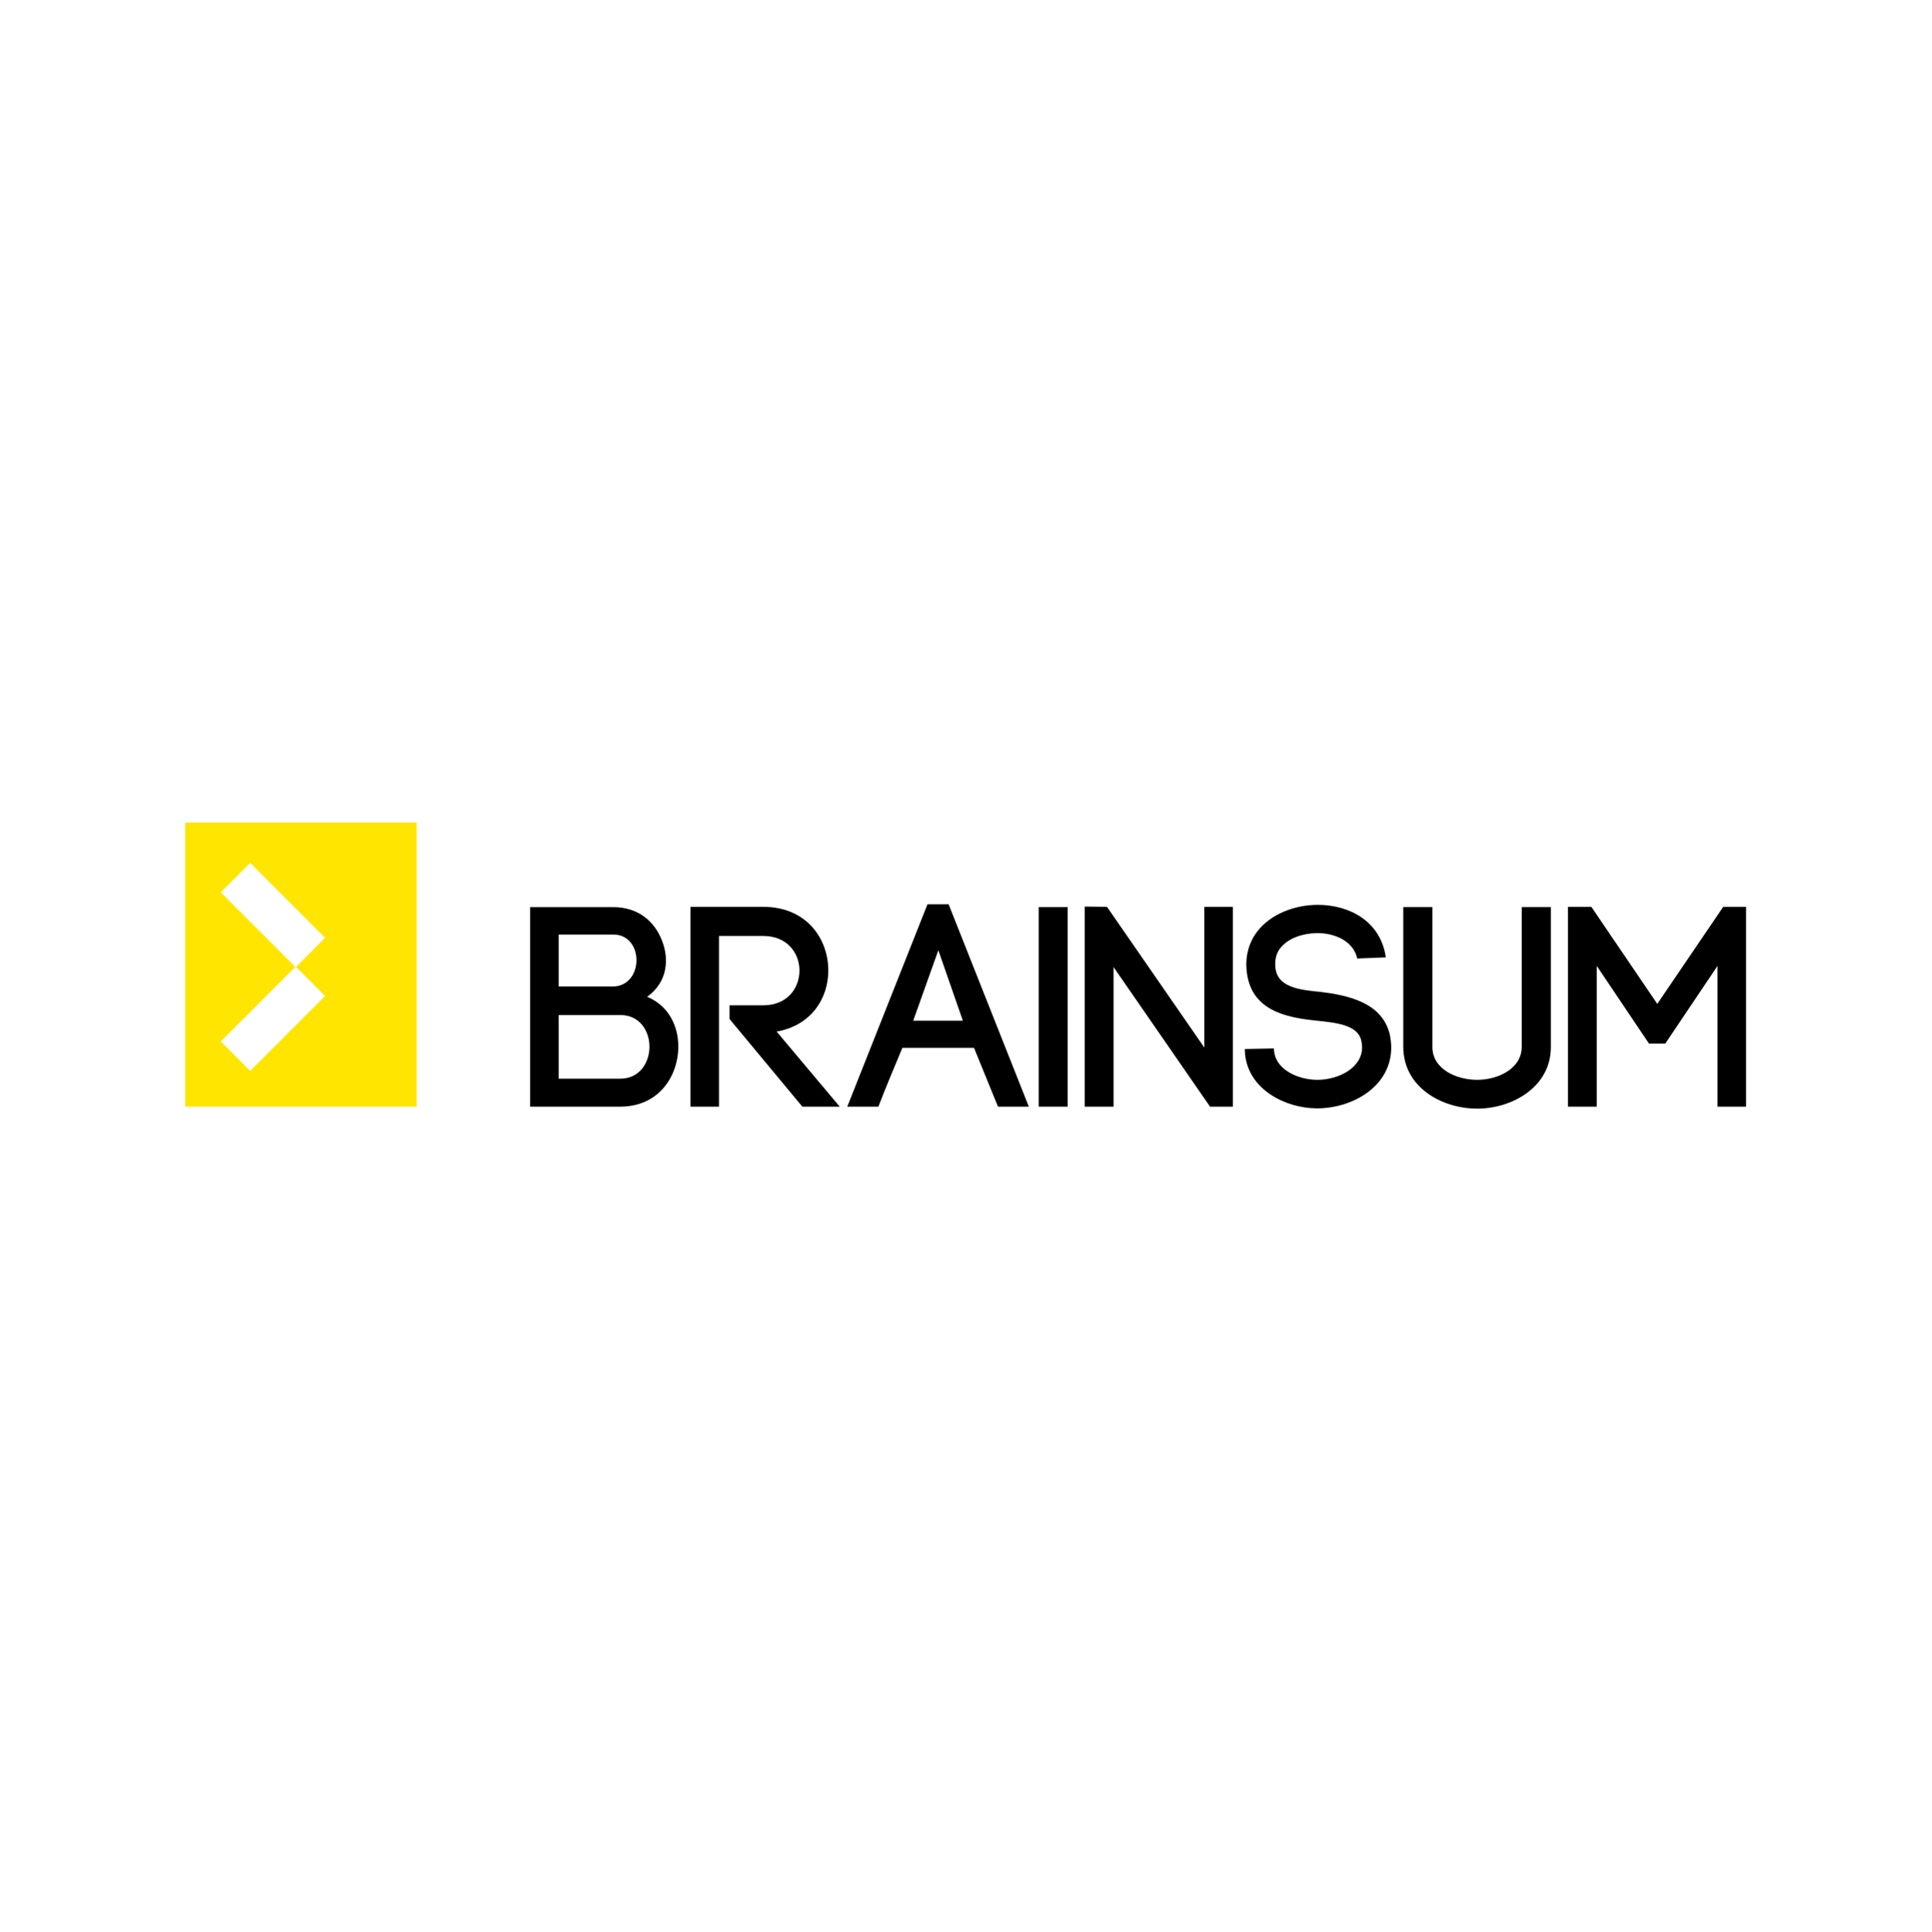
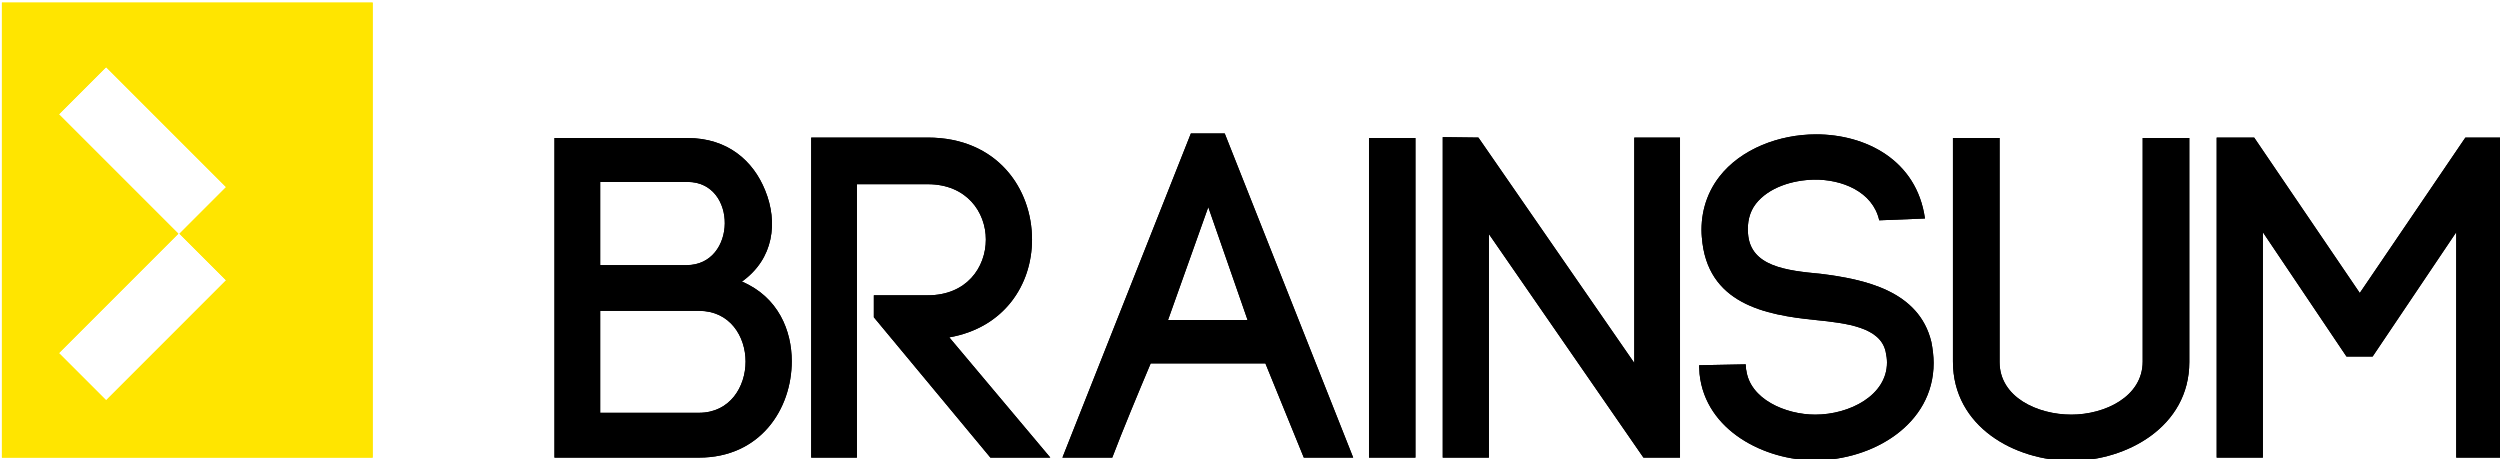
- <svg xmlns="http://www.w3.org/2000/svg" version="1.1" id="Layer_1" x="0px" y="0px" width="566.93px" height="566.93px" viewBox="0 0 566.93 566.93" enable-background="new 0 0 566.93 566.93" xml:space="preserve">
+ <svg xmlns="http://www.w3.org/2000/svg" version="1.1" id="Layer_1" x="0px" y="0px" width="458.22px" height="83.99px" viewBox="0 0 458.22 83.99" enable-background="new 0 0 458.22 83.99" xml:space="preserve">
  <g>
    <g>
-       <path fill="#FFE500" d="M54.352,241.472v83.399h67.953v-83.399H54.352z M95.439,292.375l-21.988,21.992l-8.65-8.645l21.882-21.886    l-21.882-21.882l8.65-8.647l21.988,21.988l-8.541,8.542L95.439,292.375z" />
+       <path fill="#FFE500" d="M0.352,0.472v83.399h67.953V0.472H0.352z M41.439,51.375L19.451,73.367l-8.65-8.645l21.882-21.886    L10.801,20.954l8.65-8.647l21.988,21.988l-8.541,8.542L41.439,51.375z" />
    </g>
  </g>
-   <path d="M180.012,266.299c7.372,0,12.066,4.188,14.245,9.635c2.347,5.782,1.594,12.486-4.274,16.675  c6.705,2.851,9.135,9.051,9.135,14.581c0,8.799-5.781,17.681-17.012,17.681h-26.479v-58.572H180.012z M164.008,289.594h15.837  c9.216,0,9.385-15.251,0.167-15.251h-16.004V289.594z M164.008,316.66h18.098c5.7,0,8.549-4.778,8.549-9.386  c0-4.608-2.849-9.302-8.549-9.302h-18.098V316.66z" />
-   <path d="M214.162,295.124h9.887c7.124,0,10.643-5.11,10.643-10.223c0-5.028-3.52-10.14-10.643-10.14h-12.987v50.109h-8.379v-58.656  h21.367c12.738,0,19.107,9.383,19.107,18.686c0,8.295-5.113,16.172-15.168,17.932l18.518,22.038h-10.976l-21.368-25.724V295.124z" />
-   <path d="M285.933,307.608h-21.031c-2.264,5.363-5.195,12.403-7.04,17.263h-9.134l23.545-59.41h6.202l23.546,59.41h-9.051  L285.933,307.608z M268.085,299.648h14.579l-7.205-20.696L268.085,299.648z" />
-   <path d="M318.434,324.871v-58.74l6.537,0.084l28.572,41.311v-41.311h8.379v58.656h-6.701l-28.325-40.976v40.976H318.434z" />
-   <path d="M398.439,281.381c-1.175-5.277-6.871-7.541-11.986-7.457c-3.934,0.083-8.292,1.425-10.643,4.441  c-1.168,1.508-1.586,3.436-1.421,5.447c0.418,6.033,7.042,6.787,13.323,7.374c8.044,1.006,18.017,3.101,20.279,12.485  c0.251,1.257,0.418,2.682,0.418,3.855c0,11.313-11.228,17.848-21.785,17.848c-9.05,0-20.028-5.362-21.116-15.837l-0.084-1.592  l8.544-0.168l0.087,1.257v-0.335c0.587,5.447,7.207,8.296,12.649,8.296c6.288,0,13.156-3.52,13.156-9.553  c0-0.587-0.08-1.258-0.249-2.012c-1.003-4.441-7.038-5.194-12.907-5.782c-9.13-0.922-19.858-2.934-20.777-15.167v0.085  c-0.336-3.939,0.669-7.878,3.182-11.146c3.938-5.111,10.976-7.793,17.765-7.793c9.052,0,18.437,4.693,19.945,15.418L398.439,281.381  z" />
-   <path d="M411.948,307.274v-40.976h8.549v41.06c0,6.452,6.955,9.637,13.156,9.637c6.114,0,13.07-3.269,13.07-9.721v-40.976h8.549  v41.06c0,11.898-11.564,18.1-21.619,18.1C423.347,325.458,411.948,319.257,411.948,307.274z" />
-   <path d="M468.754,324.871h-8.467v-58.656h6.871l19.358,28.491l19.355-28.491h6.706v58.656h-8.382V283.56l-15.333,22.792h-4.779  l-15.33-22.792V324.871z" />
-   <path d="M313.43,266.299h-8.511v58.572h8.511V266.299z" />
+   <g>
+     <g>
+       <path fill="#FFE500" d="M0.352,0.472v83.4h67.954v-83.4H0.352z M41.44,51.376L19.452,73.368l-8.65-8.645l21.883-21.887    L10.801,20.955l8.65-8.648L41.44,34.295l-8.541,8.542L41.44,51.376z" />
+     </g>
+   </g>
+   <path d="M126.012,25.299c7.372,0,12.066,4.188,14.245,9.635c2.347,5.782,1.594,12.486-4.274,16.675  c6.705,2.851,9.135,9.051,9.135,14.581c0,8.799-5.781,17.681-17.012,17.681h-26.479V25.299H126.012z M110.008,48.594h15.837  c9.216,0,9.385-15.251,0.167-15.251h-16.004V48.594z M110.008,75.66h18.098c5.7,0,8.549-4.778,8.549-9.386  c0-4.608-2.849-9.302-8.549-9.302h-18.098V75.66z" />
+   <path d="M126.014,25.299c7.372,0,12.067,4.188,14.246,9.635c2.347,5.782,1.594,12.486-4.274,16.676  c6.705,2.851,9.135,9.051,9.135,14.581c0,8.799-5.781,17.681-17.012,17.681h-26.479V25.299H126.014z M110.01,48.595h15.837  c9.216,0,9.385-15.251,0.167-15.251H110.01V48.595z M110.01,75.661h18.098c5.7,0,8.549-4.778,8.549-9.386  c0-4.608-2.849-9.302-8.549-9.302H110.01V75.661z" />
+   <path d="M160.162,54.124h9.887c7.124,0,10.643-5.11,10.643-10.223c0-5.028-3.52-10.14-10.643-10.14h-12.987v50.109h-8.379V25.215  h21.367c12.738,0,19.107,9.383,19.107,18.686c0,8.295-5.113,16.172-15.168,17.932l18.518,22.038h-10.976l-21.368-25.724V54.124z" />
+   <path d="M160.164,54.125h9.887c7.124,0,10.643-5.11,10.643-10.223c0-5.029-3.52-10.14-10.643-10.14h-12.988v50.11h-8.379V25.216  h21.367c12.738,0,19.107,9.383,19.107,18.687c0,8.295-5.113,16.172-15.168,17.932l18.518,22.038h-10.976l-21.368-25.724V54.125z" />
+   <path d="M231.933,66.608h-21.031c-2.264,5.363-5.195,12.403-7.04,17.263h-9.134l23.545-59.41h6.202l23.546,59.41h-9.051  L231.933,66.608z M214.085,58.648h14.579l-7.205-20.696L214.085,58.648z" />
+   <path d="M231.937,66.609h-21.032c-2.264,5.363-5.195,12.403-7.04,17.263h-9.134l23.545-59.41h6.203l23.546,59.41h-9.051  L231.937,66.609z M214.088,58.649h14.58l-7.205-20.696L214.088,58.649z" />
+   <path d="M264.434,83.871v-58.74l6.537,0.084l28.572,41.311V25.215h8.379v58.656h-6.701l-28.325-40.976v40.976H264.434z" />
+   <path d="M264.438,83.872v-58.74l6.538,0.084l28.572,41.312V25.216h8.379v58.656h-6.701L272.9,42.896v40.976H264.438z" />
+   <path d="M344.439,40.381c-1.175-5.277-6.871-7.541-11.986-7.457c-3.934,0.083-8.292,1.425-10.643,4.441  c-1.168,1.508-1.586,3.436-1.421,5.447c0.418,6.033,7.042,6.787,13.323,7.374c8.044,1.006,18.017,3.101,20.279,12.485  c0.251,1.257,0.418,2.682,0.418,3.855c0,11.313-11.228,17.848-21.785,17.848c-9.05,0-20.028-5.362-21.116-15.837l-0.084-1.592  l8.544-0.168l0.087,1.257v-0.335c0.587,5.447,7.207,8.296,12.649,8.296c6.288,0,13.156-3.52,13.156-9.553  c0-0.587-0.08-1.258-0.249-2.012c-1.003-4.441-7.038-5.194-12.907-5.782c-9.13-0.922-19.858-2.934-20.777-15.167v0.085  c-0.336-3.939,0.669-7.878,3.182-11.146c3.938-5.111,10.976-7.793,17.765-7.793c9.052,0,18.437,4.693,19.945,15.418L344.439,40.381z  " />
+   <path d="M344.445,40.381c-1.175-5.277-6.871-7.541-11.986-7.457c-3.934,0.083-8.293,1.425-10.644,4.441  c-1.168,1.508-1.586,3.436-1.421,5.447c0.418,6.033,7.043,6.787,13.324,7.374c8.044,1.006,18.017,3.101,20.279,12.485  c0.251,1.257,0.418,2.682,0.418,3.855c0,11.313-11.228,17.848-21.785,17.848c-9.051,0-20.029-5.362-21.117-15.837l-0.084-1.592  l8.544-0.168l0.087,1.257V67.7c0.587,5.447,7.208,8.296,12.65,8.296c6.288,0,13.156-3.52,13.156-9.553  c0-0.587-0.08-1.258-0.249-2.012c-1.003-4.441-7.038-5.194-12.907-5.782c-9.131-0.922-19.859-2.934-20.778-15.167v0.085  c-0.336-3.94,0.669-7.879,3.182-11.146c3.938-5.111,10.976-7.793,17.766-7.793c9.052,0,18.437,4.693,19.945,15.418L344.445,40.381z" />
+   <path d="M357.948,66.274V25.299h8.549v41.06c0,6.452,6.955,9.637,13.156,9.637c6.114,0,13.07-3.269,13.07-9.721V25.299h8.549v41.06  c0,11.898-11.564,18.1-21.619,18.1C369.347,84.458,357.948,78.257,357.948,66.274z" />
+   <path d="M357.954,66.275V25.299h8.549v41.06c0,6.452,6.955,9.637,13.156,9.637c6.115,0,13.071-3.269,13.071-9.721V25.299h8.549  v41.06c0,11.898-11.564,18.1-21.62,18.1C369.353,84.459,357.954,78.258,357.954,66.275z" />
+   <path d="M414.754,83.871h-8.467V25.215h6.871l19.358,28.491l19.355-28.491h6.706v58.656h-8.382V42.56l-15.333,22.792h-4.779  l-15.33-22.792V83.871z" />
+   <path d="M414.761,83.872h-8.467V25.216h6.871l19.358,28.491l19.356-28.491h6.706v58.656h-8.382V42.561L434.87,65.354h-4.779  l-15.33-22.793V83.872z" />
+   <path d="M259.43,25.299h-8.511v58.572h8.511V25.299z" />
+   <path d="M259.434,25.299h-8.511v58.573h8.511V25.299z" />
</svg>
